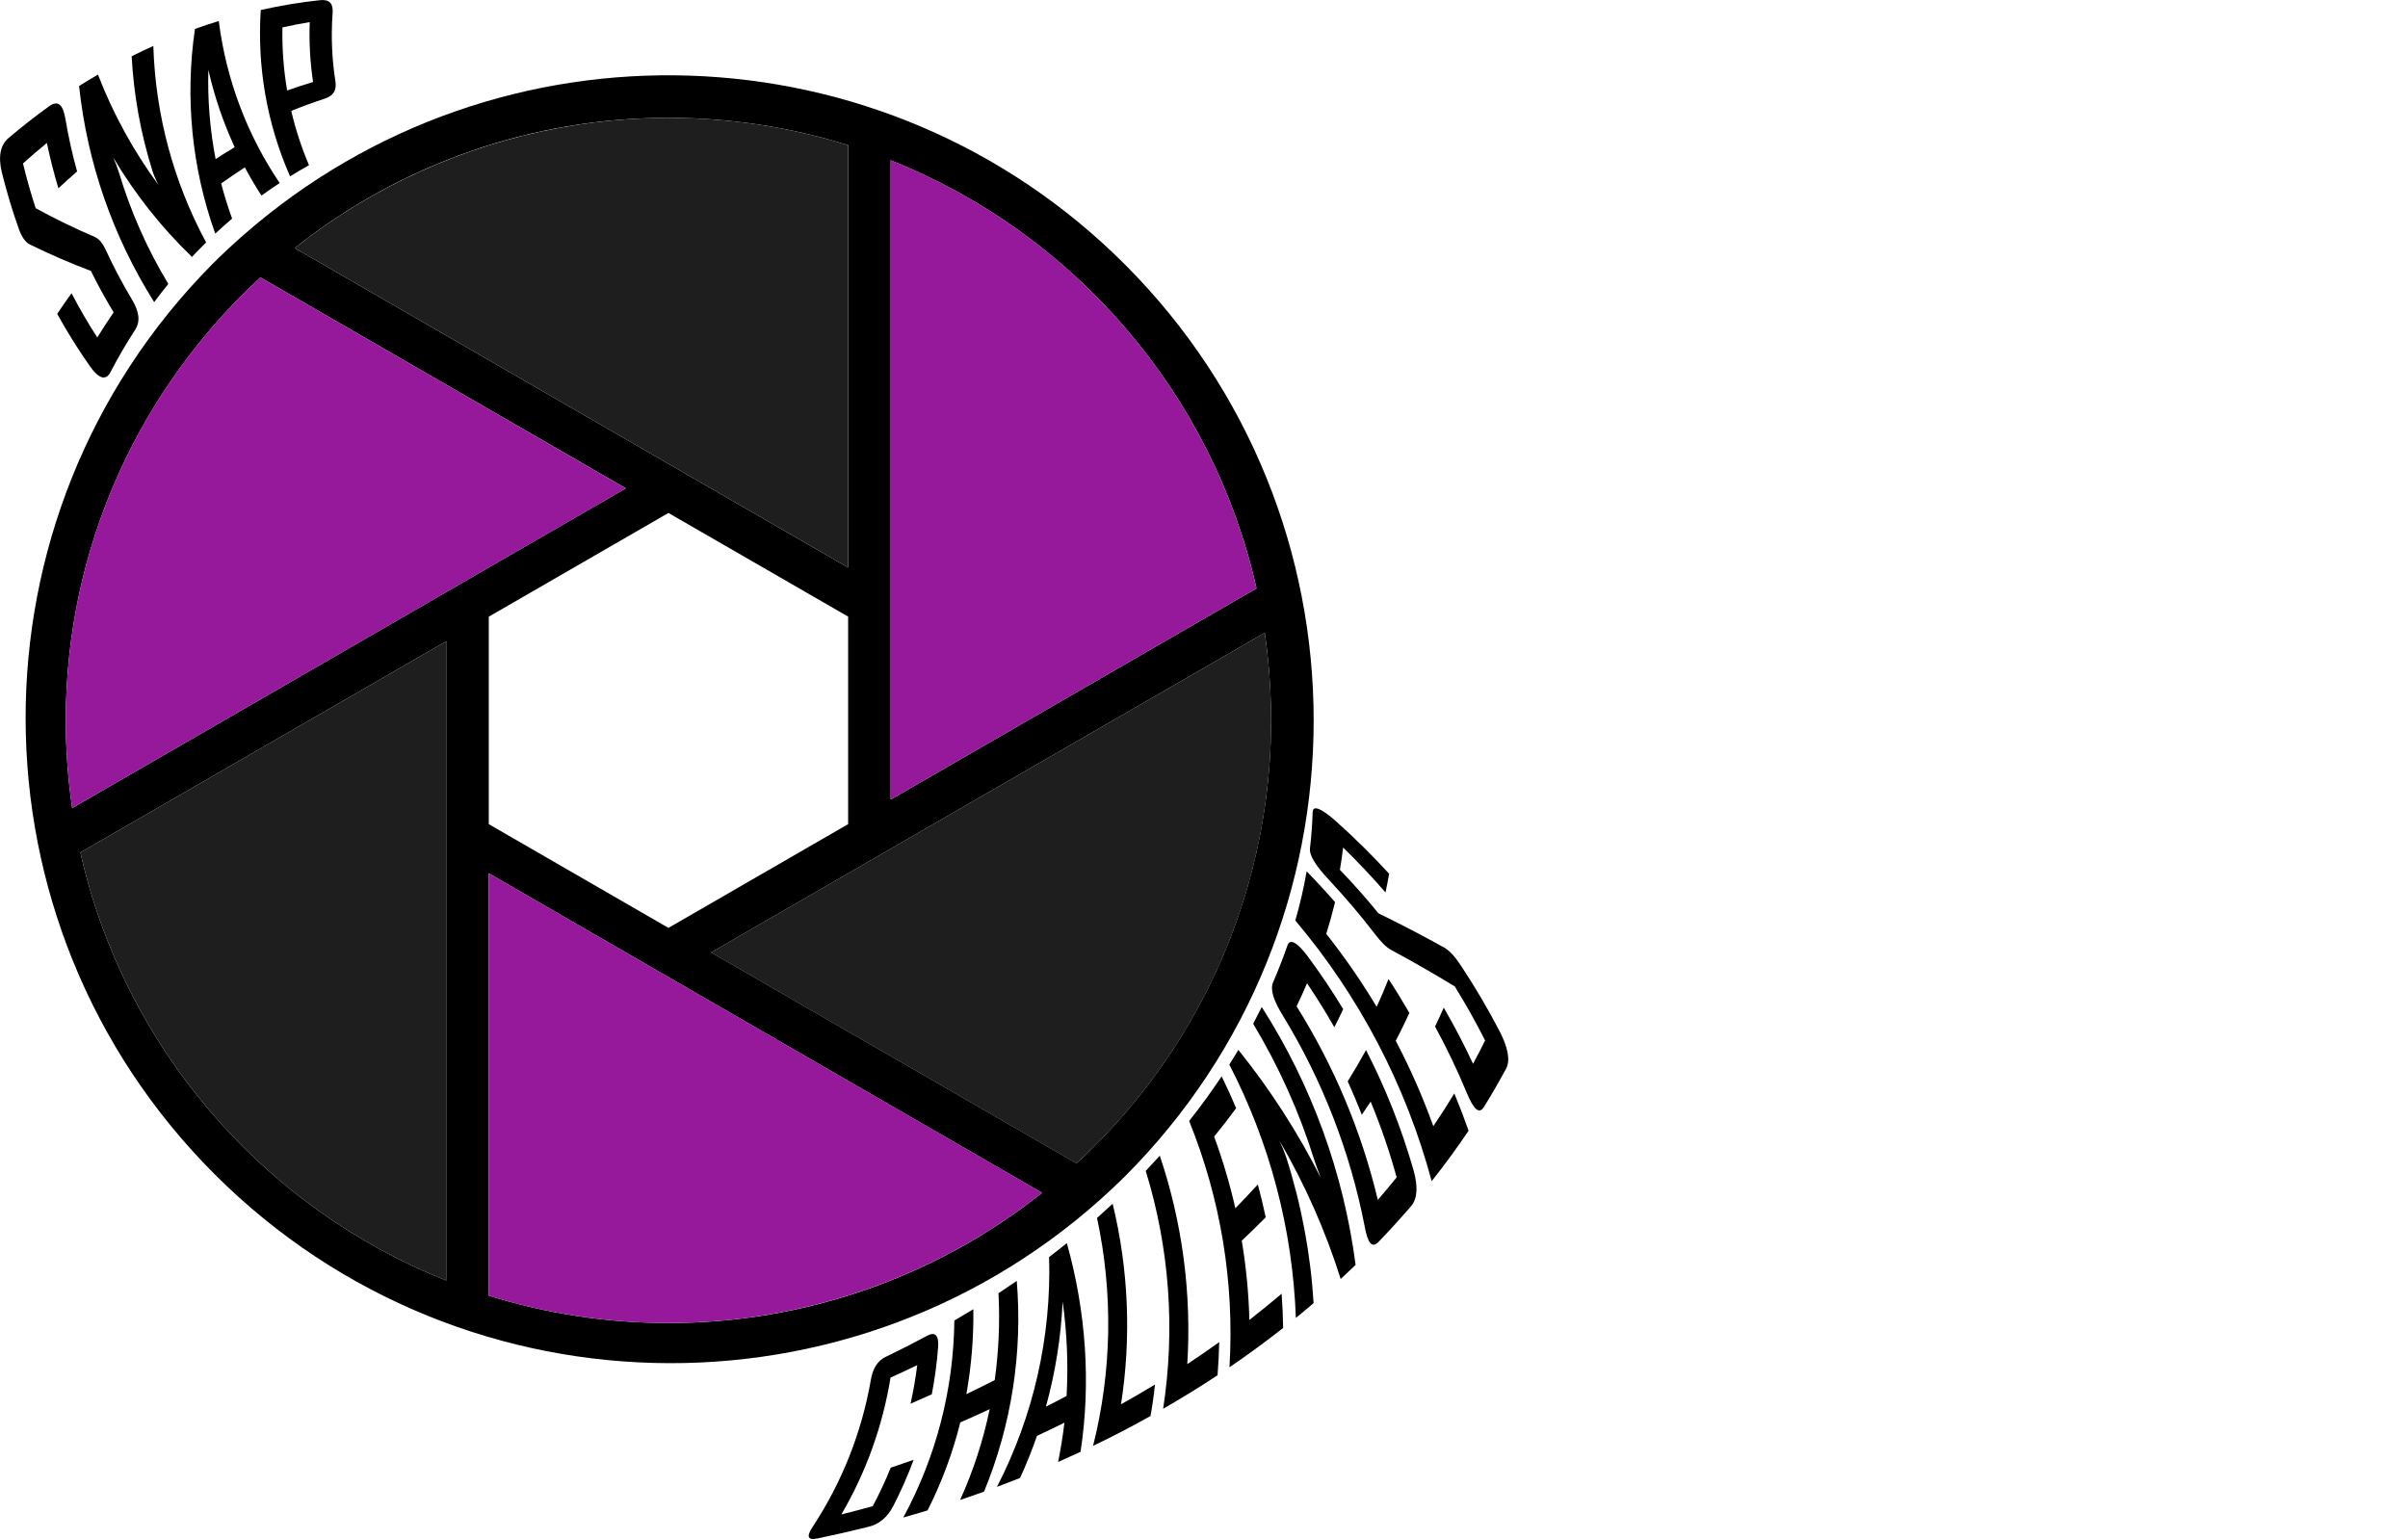
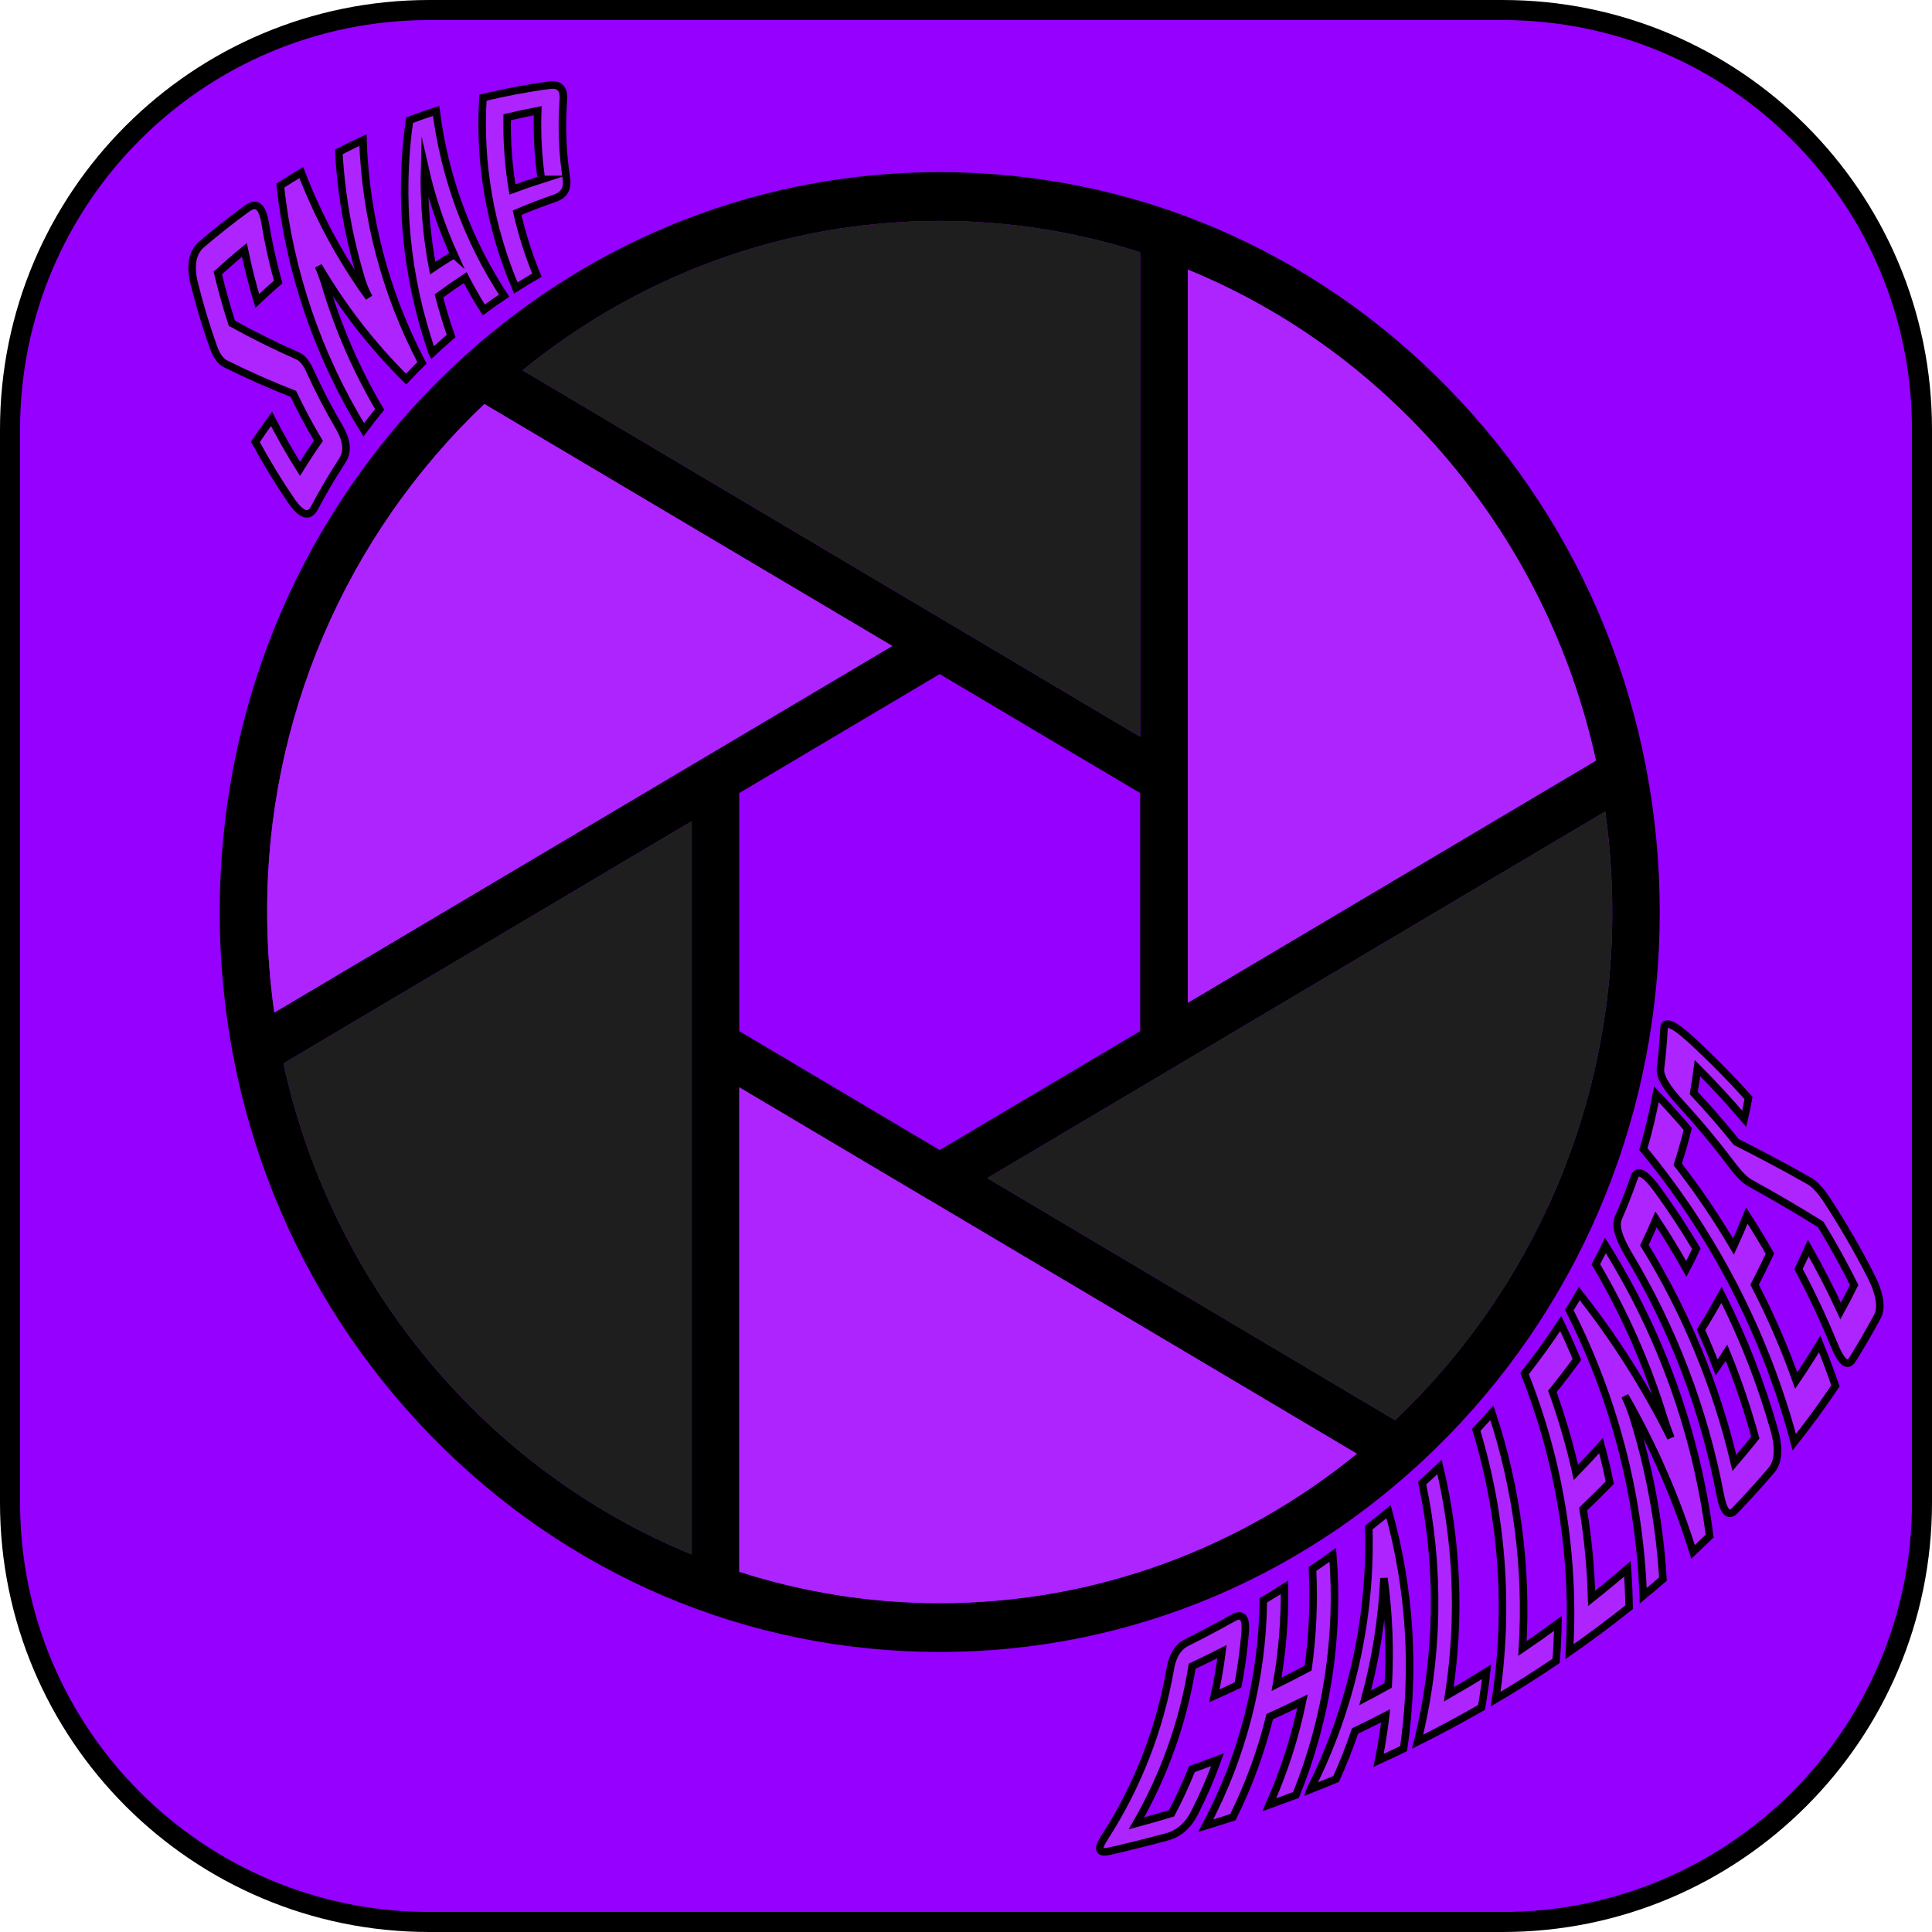
- <svg xmlns="http://www.w3.org/2000/svg" viewBox="0 0 1221.3 780.64">
+ <svg xmlns="http://www.w3.org/2000/svg" viewBox="0 0 771 771">
  <defs>
-     <style>.cls-1{fill:#1e1e1e;}.cls-2{fill:#97199b;}</style>
+     <style>.cls-1{fill:#9500ff;stroke-width:8px;}.cls-1,.cls-4{stroke:#000;stroke-miterlimit:10;}.cls-2{fill:#1e1e1e;}.cls-3,.cls-4{fill:#ae24ff;}.cls-4{stroke-width:3px;}</style>
  </defs>
+   <g id="Layer_3" data-name="Layer 3">
+     <rect class="cls-1" x="4" y="4" width="763" height="763" rx="167.33" />
+   </g>
  <g id="Layer_1" data-name="Layer 1">
-     <path d="M602.47,145.5a327.22,327.22,0,0,0-447.08-14.7l-.17.15c-5.31,4.67-10.5,9.5-15.55,14.55a327.25,327.25,0,0,0,462.8,462.79,327.26,327.26,0,0,0,0-462.79ZM483.78,92.76c92.76,36.94,163.3,118,185.54,217.17L483.78,417.05ZM371.07,71.23A304.64,304.64,0,0,1,462.2,85.1V299.37L181.49,137.29A304.19,304.19,0,0,1,371.07,71.23Zm91.13,253V429.51l-91.13,52.62-91.13-52.62V324.27l91.13-52.61ZM65.4,376.89c0-88.78,38.06-168.82,98.71-224.72l185.38,107L68.65,421.36A306.37,306.37,0,0,1,65.4,376.89ZM258.36,661C165.61,624.1,95.06,543,72.81,443.86L258.36,336.73Zm112.71,21.54a304.37,304.37,0,0,1-91.13-13.88V454.43L365.73,504l0,0,194.87,112.5A304.18,304.18,0,0,1,371.07,682.56Zm207-80.95-185.38-107L673.49,332.44A305.36,305.36,0,0,1,578,601.61Z" transform="translate(-32.04 -11.46)" />
-     <path class="cls-1" d="M676.73,376.89A304.86,304.86,0,0,1,578,601.61l-185.38-107L673.49,332.44A307.3,307.3,0,0,1,676.73,376.89Z" transform="translate(-32.04 -11.46)" />
-     <path class="cls-1" d="M462.2,85.1V299.37L181.49,137.29A305.44,305.44,0,0,1,462.2,85.1Z" transform="translate(-32.04 -11.46)" />
-     <path class="cls-1" d="M258.36,336.73V661C165.61,624.1,95.06,543,72.81,443.86Z" transform="translate(-32.04 -11.46)" />
-     <path class="cls-2" d="M349.49,259.21,68.65,421.36a306.37,306.37,0,0,1-3.25-44.47c0-88.78,38.06-168.82,98.71-224.72Z" transform="translate(-32.04 -11.46)" />
-     <path class="cls-2" d="M560.65,616.49a305.35,305.35,0,0,1-280.71,52.19V454.43L365.73,504l0,0Z" transform="translate(-32.04 -11.46)" />
-     <path class="cls-2" d="M669.32,309.93,483.78,417.05V92.76C576.54,129.7,647.08,210.78,669.32,309.93Z" transform="translate(-32.04 -11.46)" />
+     <path d="M593.19,170.17C538.92,114.4,466.76,83.69,390,83.69c-70.42,0-137,25.87-189.38,73.21a1,1,0,0,1-.15.14c-4.65,4.22-9.21,8.58-13.65,13.13C132.57,225.94,102.68,300.09,102.68,379s29.89,153,84.15,208.79S313.26,674.24,390,674.24s148.91-30.72,203.18-86.49S677.34,457.83,677.34,379,647.46,225.94,593.19,170.17ZM489,122.59c81.44,33.32,143.38,106.49,162.91,195.94L489,415.19Zm-99-19.43a260.89,260.89,0,0,1,80,12.51V309L223.55,162.77C269.34,125.46,327.19,103.16,390,103.16Zm80,228.32v95l-80,47.47-80-47.47v-95L390,284ZM121.62,379a278.62,278.62,0,0,1,86.67-202.77l162.78,96.58L124.47,419.08A283.94,283.94,0,0,1,121.62,379ZM291.05,635.33C209.6,602,147.66,528.85,128.13,439.38l162.92-96.66Zm99,19.44a260.59,260.59,0,0,1-80-12.53V448.92l75.32,44.69.05,0,171.1,101.51C510.69,632.45,452.84,654.77,390,654.77Zm181.72-73L409,485.15l246.59-146.3A285,285,0,0,1,658.4,379,278.56,278.56,0,0,1,571.73,581.73Z" transform="translate(-15 -15)" />
+     <path class="cls-2" d="M658.4,379a278.56,278.56,0,0,1-86.67,202.77L409,485.15l246.59-146.3A285,285,0,0,1,658.4,379Z" transform="translate(-15 -15)" />
+     <path class="cls-2" d="M470,115.67V309L223.55,162.77c45.79-37.31,103.64-59.61,166.46-59.61A260.89,260.89,0,0,1,470,115.67Z" transform="translate(-15 -15)" />
+     <path class="cls-2" d="M291.05,342.72V635.33C209.6,602,147.66,528.85,128.13,439.38Z" transform="translate(-15 -15)" />
+     <path class="cls-3" d="M371.07,272.77,124.47,419.08A283.94,283.94,0,0,1,121.62,379a278.62,278.62,0,0,1,86.67-202.77Z" transform="translate(-15 -15)" />
+     <path class="cls-3" d="M556.47,595.15c-45.78,37.3-103.63,59.62-166.46,59.62a260.59,260.59,0,0,1-80-12.53V448.92l75.32,44.69.05,0Z" transform="translate(-15 -15)" />
+     <path class="cls-3" d="M651.89,318.53,489,415.19V122.59C570.42,155.91,632.36,229.08,651.89,318.53Z" transform="translate(-15 -15)" />
  </g>
  <g id="Layer_2" data-name="Layer 2">
-     <path d="M99,163.44c3.68,6.14,4.29,11.08,1.61,15.25Q93.91,189,88.11,200.16c-2.27,4.45-5.83,3.62-10.46-2.92a291.12,291.12,0,0,1-16.6-26.57q3.54-5.34,7.27-10.47,6,11.55,13.07,22.44,4-6.52,8.29-12.75-6.21-10.21-11.54-21-15.6-5.88-30.91-13.4c-2.23-1.13-4.14-3.72-5.6-7.8A296.25,296.25,0,0,1,33,99c-2-8.07-.76-14,3.3-17.46Q46.46,72.9,57.12,65.25c4.32-3.06,6.89-.77,8.1,6.56a266.92,266.92,0,0,0,5.92,26.64q-4.8,4.14-9.48,8.53-3.39-11.3-5.85-23-6.15,5-12.1,10.4,2.77,11.53,6.43,22.7,14.76,8.07,29.92,14.54c2.19.94,4.07,3.24,5.74,6.87A261.49,261.49,0,0,0,99,163.44Z" transform="translate(-32.04 -11.46)" />
-     <path d="M136.58,134.44q-3.65,3.59-7.18,7.33A240.39,240.39,0,0,1,89.45,91.3a71.5,71.5,0,0,1,2.85,7.43,245.4,245.4,0,0,0,25.11,56.76q-3.68,4.5-7.17,9.22A256.43,256.43,0,0,1,72.15,55.1q4.75-3,9.57-5.82a240.3,240.3,0,0,0,30.76,56.09,41.45,41.45,0,0,1-3-6.85A235.84,235.84,0,0,1,98.81,40q5.46-2.73,11-5.22A224.54,224.54,0,0,0,136.58,134.44Z" transform="translate(-32.04 -11.46)" />
-     <path d="M173.88,104.3q-4.66,3.06-9.22,6.37-4.49-6.9-8.45-14.31-6,3.89-12,8.16,2.38,9.08,5.55,17.83-4.34,3.68-8.52,7.59l-.12-.23A215.33,215.33,0,0,1,130.92,26.13q6-2.18,12.09-4A188.9,188.9,0,0,0,173.88,104.3Zm-22.8-18.16a198.39,198.39,0,0,1-13.36-39.22,208.3,208.3,0,0,0,3.67,45.22Q146.19,89,151.08,86.14Z" transform="translate(-32.04 -11.46)" />
-     <path d="M202.15,52.65c.72,4.56-1,7.38-5.28,8.8q-8.61,2.8-17.11,6.27a168,168,0,0,0,9,27.53q-4.84,2.7-9.61,5.66A180,180,0,0,1,164.3,16.53a268.57,268.57,0,0,1,30.16-5c4.68-.48,6.65,1.81,6.28,6.61A151.06,151.06,0,0,0,202.15,52.65Zm-11.31.41a161.33,161.33,0,0,1-1.7-30.4c-4.61.77-9.24,1.67-13.86,2.71a171.28,171.28,0,0,0,2.39,32Q184.24,55,190.84,53.06Z" transform="translate(-32.04 -11.46)" />
-     <path d="M485.05,775.46c-2.94,5.67-7.15,9.11-12.23,10.39q-13,3.27-26.23,6c-5,1-5.66-1-2.25-6.11a196.57,196.57,0,0,0,29.37-74.29c1-5.86,3.42-9.75,7.5-11.71q10.73-5.15,21.11-10.74c4-2.19,6-.2,5.51,6.06a214.93,214.93,0,0,1-3.2,23.67q-5.36,2.43-10.77,4.75,2.16-9.72,3.39-19.58-6.71,3.27-13.55,6.36a200.8,200.8,0,0,1-24.94,69.4q8-2,15.91-4.17a203.54,203.54,0,0,0,9.13-19.55q5.83-2,11.62-4A206.86,206.86,0,0,1,485.05,775.46Z" transform="translate(-32.04 -11.46)" />
-     <path d="M531.13,768.08q-6,2.17-12.14,4.23a219.44,219.44,0,0,0,15-46.06q-7.38,3.46-14.9,6.72a213.8,213.8,0,0,1-16.6,44.63q-6.14,1.88-12.31,3.61a214.58,214.58,0,0,0,25.89-99.91q4.86-2.82,9.63-5.75a226.29,226.29,0,0,1-3.53,43.07q7.26-3.45,14.38-7.11a232.68,232.68,0,0,0,1.91-44.06q4.68-3.08,9.26-6.26A230.5,230.5,0,0,1,531.13,768.08Z" transform="translate(-32.04 -11.46)" />
-     <path d="M580.07,747.89q-5.64,2.64-11.37,5.16,2-9.9,3.2-19.93-6.9,3.42-13.92,6.67-3.75,10.83-8.57,21.36-5.8,2.31-11.69,4.51l.1-.26a239.22,239.22,0,0,0,26.31-116.3q4.57-3.5,9-7.08C582.8,676.6,585.45,712.76,580.07,747.89ZM573,719.54a247.46,247.46,0,0,0-2-47.87A242.73,242.73,0,0,1,562.51,725Q567.8,722.34,573,719.54Z" transform="translate(-32.04 -11.46)" />
-     <path d="M615.56,729.73q-14.26,8-29.13,15.14a254.16,254.16,0,0,0,2-115.6q4-3.57,7.93-7.22a260.72,260.72,0,0,1,4.24,101.73q8.73-4.86,17.22-10Q617,721.78,615.56,729.73Z" transform="translate(-32.04 -11.46)" />
-     <path d="M649.56,709.05q-13.45,8.9-27.59,17a270.16,270.16,0,0,0-8.83-120.65q3.63-3.83,7.13-7.72A276.88,276.88,0,0,1,634.21,703.4q8.24-5.43,16.19-11.14Q650.23,700.68,649.56,709.05Z" transform="translate(-32.04 -11.46)" />
-     <path d="M682.83,685.07Q669.65,695.42,655.61,705a286.41,286.41,0,0,0-20.45-124.91q8.77-11.1,16.48-22.66,3.92,8,7.36,16.15-5.37,7.3-11.17,14.42a294.26,294.26,0,0,1,10.76,36.35q5.85-6,11.4-12.07,2.24,8.28,4,16.65-5.94,6-12.15,11.87A287.43,287.43,0,0,1,665.7,681q8.35-6.51,16.36-13.3Q682.71,676.37,682.83,685.07Z" transform="translate(-32.04 -11.46)" />
-     <path d="M719.58,653.08q-3.72,3.6-7.56,7.14A347.14,347.14,0,0,0,680.93,590a77.4,77.4,0,0,1,3.55,8.76,304.23,304.23,0,0,1,13.8,73.7q-4.44,3.8-9,7.5a303.23,303.23,0,0,0-33.75-128.48q2.36-3.71,4.59-7.46a368.5,368.5,0,0,1,41.79,64.84c-1.44-3.72-2.56-6.72-3.28-9a318,318,0,0,0-31-69.09q2.25-4.25,4.35-8.52A319.49,319.49,0,0,1,719.58,653.08Z" transform="translate(-32.04 -11.46)" />
-     <path d="M748.92,604.89c2.45,8.58,1.93,14.74-1.15,18.33q-8,9.27-16.54,18.18c-3.26,3.36-5.47.78-7-7.61a323.51,323.51,0,0,0-41.72-107.46c-4.62-7.54-6.33-13-4.78-16.58q4-9.27,7.26-18.66c1.22-3.65,4.81-1.89,10.39,5.58q9.63,13,17.92,26.7c-1.45,3.06-3,6.12-4.5,9.15q-6.46-11.35-13.85-22.3-2.5,5.89-5.3,11.71a328.18,328.18,0,0,1,41.2,98.17q4.89-5.65,9.55-11.43a329.4,329.4,0,0,0-13.18-38.43c-1.47,2.24-3,4.47-4.49,6.68q-3.33-8.55-7.15-16.95,4.89-7.86,9.29-15.87A336.16,336.16,0,0,1,748.92,604.89Z" transform="translate(-32.04 -11.46)" />
-     <path d="M776.89,585q-8.77,13.05-18.73,25.59A342.7,342.7,0,0,0,689,478.38a235.94,235.94,0,0,0,5.76-24.92q7.47,7.64,14.4,15.62-1.95,8.06-4.46,16.08a349.53,349.53,0,0,1,25.57,37q3.21-7,6-14.09,5.57,8.48,10.6,17.19-3.27,7.11-6.92,14.13A344.87,344.87,0,0,1,759,582.71q5.57-8.21,10.64-16.61Q773.55,575.49,776.89,585Z" transform="translate(-32.04 -11.46)" />
-     <path d="M792.51,534.35c4.54,8.73,5.54,15.2,3.42,19.15q-5.31,9.86-11.27,19.49c-2.42,3.85-5.2,1.31-8.78-7.4a354.79,354.79,0,0,0-16-33.42q2.29-4.77,4.41-9.59,8.1,14,14.86,28.5,3.18-5.9,6.11-11.85-7.07-14-15.4-27.43-15.9-9.69-32.32-18.52c-2.4-1.31-5.11-4-8.25-8.15q-10.8-14.07-23.12-27.24c-6.8-7.26-10.17-12.54-9.73-16.2q1.08-9.15,1.36-18.26c.06-3.64,4.15-2.21,11.89,4.66q14.24,12.75,26.9,26.59-.83,4.74-1.85,9.47-10.18-11.75-21.49-22.78c-.45,3.77-1,7.54-1.62,11.3q10.29,10.72,19.55,22.08,16.95,8.26,33.43,17.42c2.38,1.32,5.17,4.25,8.22,8.83A371.1,371.1,0,0,1,792.51,534.35Z" transform="translate(-32.04 -11.46)" />
-     <text x="-32.04" y="-11.46" />
+     <path class="cls-4" d="M150.25,185.27c3.21,5.48,3.72,9.87,1.35,13.53q-5.92,9.07-11.1,18.85c-2,3.91-5.15,3.13-9.17-2.69a263.43,263.43,0,0,1-14.41-23.62q3.14-4.68,6.44-9.19,5.25,10.24,11.36,19.95,3.54-5.73,7.35-11.2-5.41-9.1-10-18.72-13.67-5.33-27.09-12c-2-1-3.62-3.3-4.9-6.9Q95.67,140.87,92.49,128c-1.75-7.12-.67-12.36,2.9-15.41q8.94-7.67,18.29-14.45c3.78-2.72,6-.69,7.11,5.79q2,12,5.2,23.6-4.21,3.66-8.33,7.54-3-10-5.13-20.33-5.39,4.42-10.62,9.19,2.43,10.19,5.62,20.07,12.94,7.17,26.23,13c1.93.84,3.57,2.89,5,6.12A234.83,234.83,0,0,0,150.25,185.27Z" transform="translate(-15 -15)" />
+     <path class="cls-4" d="M183.39,159.8q-3.21,3.16-6.32,6.49a219.82,219.82,0,0,1-35-45.12,64.31,64.31,0,0,1,2.49,6.6,223.92,223.92,0,0,0,21.94,50.62q-3.24,4-6.34,8.12a233.73,233.73,0,0,1-33.31-97.44c2.78-1.78,5.58-3.52,8.4-5.19a218.93,218.93,0,0,0,27,49.85,38.58,38.58,0,0,1-2.68-6.11,215.69,215.69,0,0,1-9.36-52q4.78-2.46,9.63-4.71A205.75,205.75,0,0,0,183.39,159.8Z" transform="translate(-15 -15)" />
+     <path class="cls-4" d="M216.17,133q-4.09,2.74-8.09,5.7-3.95-6.24-7.42-12.91-5.31,3.48-10.49,7.29,2.09,8.15,4.86,16-3.81,3.27-7.5,6.73l-.1-.2a197.58,197.58,0,0,1-9-92.64q5.28-2,10.61-3.72A174.49,174.49,0,0,0,216.17,133Zm-20-16.4a182.51,182.51,0,0,1-11.75-35.1A191.64,191.64,0,0,0,187.65,122Q191.87,119.18,196.16,116.59Z" transform="translate(-15 -15)" />
+     <path class="cls-4" d="M241,86.13c.63,4.13-.84,6.72-4.65,8q-7.56,2.6-15,5.77a156.36,156.36,0,0,0,7.92,24.92c-2.83,1.63-5.65,3.33-8.43,5.1A166.65,166.65,0,0,1,207.73,54a247.39,247.39,0,0,1,26.55-5c4.13-.51,5.87,1.51,5.54,5.85A141.63,141.63,0,0,0,241,86.13Zm-9.94.47a150.51,150.51,0,0,1-1.47-27.43q-6.09,1.14-12.2,2.63a159.91,159.91,0,0,0,2.1,28.82Q225.27,88.45,231.07,86.6Z" transform="translate(-15 -15)" />
+     <path class="cls-4" d="M491.67,738.51c-2.6,5.11-6.32,8.24-10.8,9.46q-11.47,3.12-23.13,5.78c-4.45,1-5-.79-1.95-5.43A181,181,0,0,0,482,681.1c.92-5.3,3-8.83,6.6-10.63q9.42-4.71,18.52-9.82c3.53-2,5.23-.21,4.81,5.42a199.34,199.34,0,0,1-2.87,21.33q-4.69,2.24-9.46,4.37,1.94-8.78,3.05-17.66-5.9,3-11.9,5.83a184.34,184.34,0,0,1-22.25,62.71q7.05-1.89,14-4A185.37,185.37,0,0,0,490.66,721q5.13-1.83,10.22-3.74A187.74,187.74,0,0,1,491.67,738.51Z" transform="translate(-15 -15)" />
+     <path class="cls-4" d="M532.19,731.32q-5.31,2-10.68,3.93a200.73,200.73,0,0,0,13.28-41.36q-6.48,3.17-13.08,6.16A195.47,195.47,0,0,1,507,740.18q-5.4,1.76-10.83,3.4a196.53,196.53,0,0,0,23-89.93q4.26-2.56,8.44-5.21a206.84,206.84,0,0,1-3.18,38.71q6.36-3.15,12.61-6.48a211.86,211.86,0,0,0,1.73-39.56c2.74-1.85,5.44-3.74,8.11-5.64A210.27,210.27,0,0,1,532.19,731.32Z" transform="translate(-15 -15)" />
+     <path class="cls-4" d="M575.14,712.81c-3.3,1.61-6.62,3.17-10,4.71q1.79-8.85,2.82-17.81-6,3.12-12.21,6.08-3.3,9.71-7.54,19.14-5.1,2.13-10.27,4.16l.09-.24a217.85,217.85,0,0,0,23.2-104.25q4-3.14,7.9-6.35A229.38,229.38,0,0,1,575.14,712.81ZM569,687.59a225.3,225.3,0,0,0-1.71-42.79,221,221,0,0,1-7.5,47.76C562.87,690.93,566,689.28,569,687.59Z" transform="translate(-15 -15)" />
+     <path class="cls-4" d="M606.24,696.37q-12.5,7.18-25.53,13.7a230.44,230.44,0,0,0,1.82-103.22q3.53-3.2,6.94-6.44a236.32,236.32,0,0,1,3.69,90.77q7.65-4.39,15.08-9Q607.46,689.29,606.24,696.37Z" transform="translate(-15 -15)" />
+     <path class="cls-4" d="M636,677.79q-11.78,8-24.15,15.3a244.5,244.5,0,0,0-7.73-107.46q3.18-3.4,6.24-6.86a250.34,250.34,0,0,1,12.2,94.08q7.2-4.87,14.17-10Q636.59,670.35,636,677.79Z" transform="translate(-15 -15)" />
+     <path class="cls-4" d="M665.12,656.39q-11.54,9.21-23.82,17.77a258.46,258.46,0,0,0-17.9-111q7.7-9.82,14.44-20,3.43,7.11,6.44,14.36-4.71,6.46-9.78,12.75a267.83,267.83,0,0,1,9.41,32.32q5.12-5.26,10-10.69,2,7.35,3.5,14.77-5.19,5.34-10.63,10.53a259.33,259.33,0,0,1,3.38,35.68q7.3-5.79,14.31-11.84Q665,648.68,665.12,656.39Z" transform="translate(-15 -15)" />
+     <path class="cls-4" d="M697.27,628q-3.27,3.19-6.62,6.33a312,312,0,0,0-27.19-62.25,69.29,69.29,0,0,1,3.11,7.78,273,273,0,0,1,12.06,65.29q-3.89,3.38-7.87,6.66a273.13,273.13,0,0,0-29.5-114c1.37-2.19,2.72-4.38,4-6.58a331.17,331.17,0,0,1,36.53,57.59c-1.26-3.29-2.24-6-2.86-8a286.38,286.38,0,0,0-27.09-61.31q2-3.72,3.83-7.49A287.07,287.07,0,0,1,697.27,628Z" transform="translate(-15 -15)" />
+     <path class="cls-4" d="M723,585.47c2.14,7.57,1.67,13-1,16.16q-7,8.18-14.48,16c-2.86,3-4.79.69-6.16-6.72a290.5,290.5,0,0,0-36.39-95.17c-4-6.7-5.51-11.53-4.14-14.69q3.54-8.14,6.44-16.4c1.09-3.21,4.23-1.62,9.09,5q8.38,11.55,15.6,23.68-1.9,4.05-4,8.05-5.62-10.08-12.07-19.78-2.21,5.18-4.68,10.29a294.39,294.39,0,0,1,35.92,86.92q4.29-5,8.36-10.09A295.33,295.33,0,0,0,704,554.83q-1.93,3-3.94,5.88-2.91-7.58-6.24-15,4.31-6.9,8.18-14A301,301,0,0,1,723,585.47Z" transform="translate(-15 -15)" />
+     <path class="cls-4" d="M747.47,568.05q-7.71,11.46-16.43,22.5a307.19,307.19,0,0,0-60.23-117A212.16,212.16,0,0,0,676,451.67q6.5,6.79,12.53,13.87-1.77,7.08-4,14.12a313.61,313.61,0,0,1,22.25,32.79q2.84-6.15,5.33-12.36,4.83,7.49,9.22,15.2-2.9,6.24-6.12,12.4a307.62,307.62,0,0,1,16.6,38.25q4.89-7.22,9.36-14.59Q744.57,559.63,747.47,568.05Z" transform="translate(-15 -15)" />
+     <path class="cls-4" d="M761.29,523.54c4,7.69,4.8,13.38,2.92,16.84q-4.66,8.64-9.91,17.09c-2.13,3.38-4.56,1.14-7.67-6.54a317.51,317.51,0,0,0-13.9-29.49q2-4.19,3.9-8.41,7,12.35,12.91,25.15,2.81-5.17,5.4-10.4-6.15-12.3-13.38-24.18-13.87-8.62-28.22-16.52c-2.11-1.18-4.47-3.61-7.2-7.23q-9.37-12.47-20.09-24.17c-5.91-6.45-8.82-11.13-8.4-14.34q1-8,1.39-16c.1-3.19,3.67-1.89,10.39,4.23q12.36,11.34,23.34,23.6c-.51,2.77-1.08,5.53-1.7,8.3q-8.85-10.41-18.66-20.22-.63,5-1.52,9.91,8.94,9.53,17,19.58,14.79,7.42,29.19,15.58c2.08,1.18,4.51,3.77,7.15,7.82A331.07,331.07,0,0,1,761.29,523.54Z" transform="translate(-15 -15)" />
  </g>
</svg>
